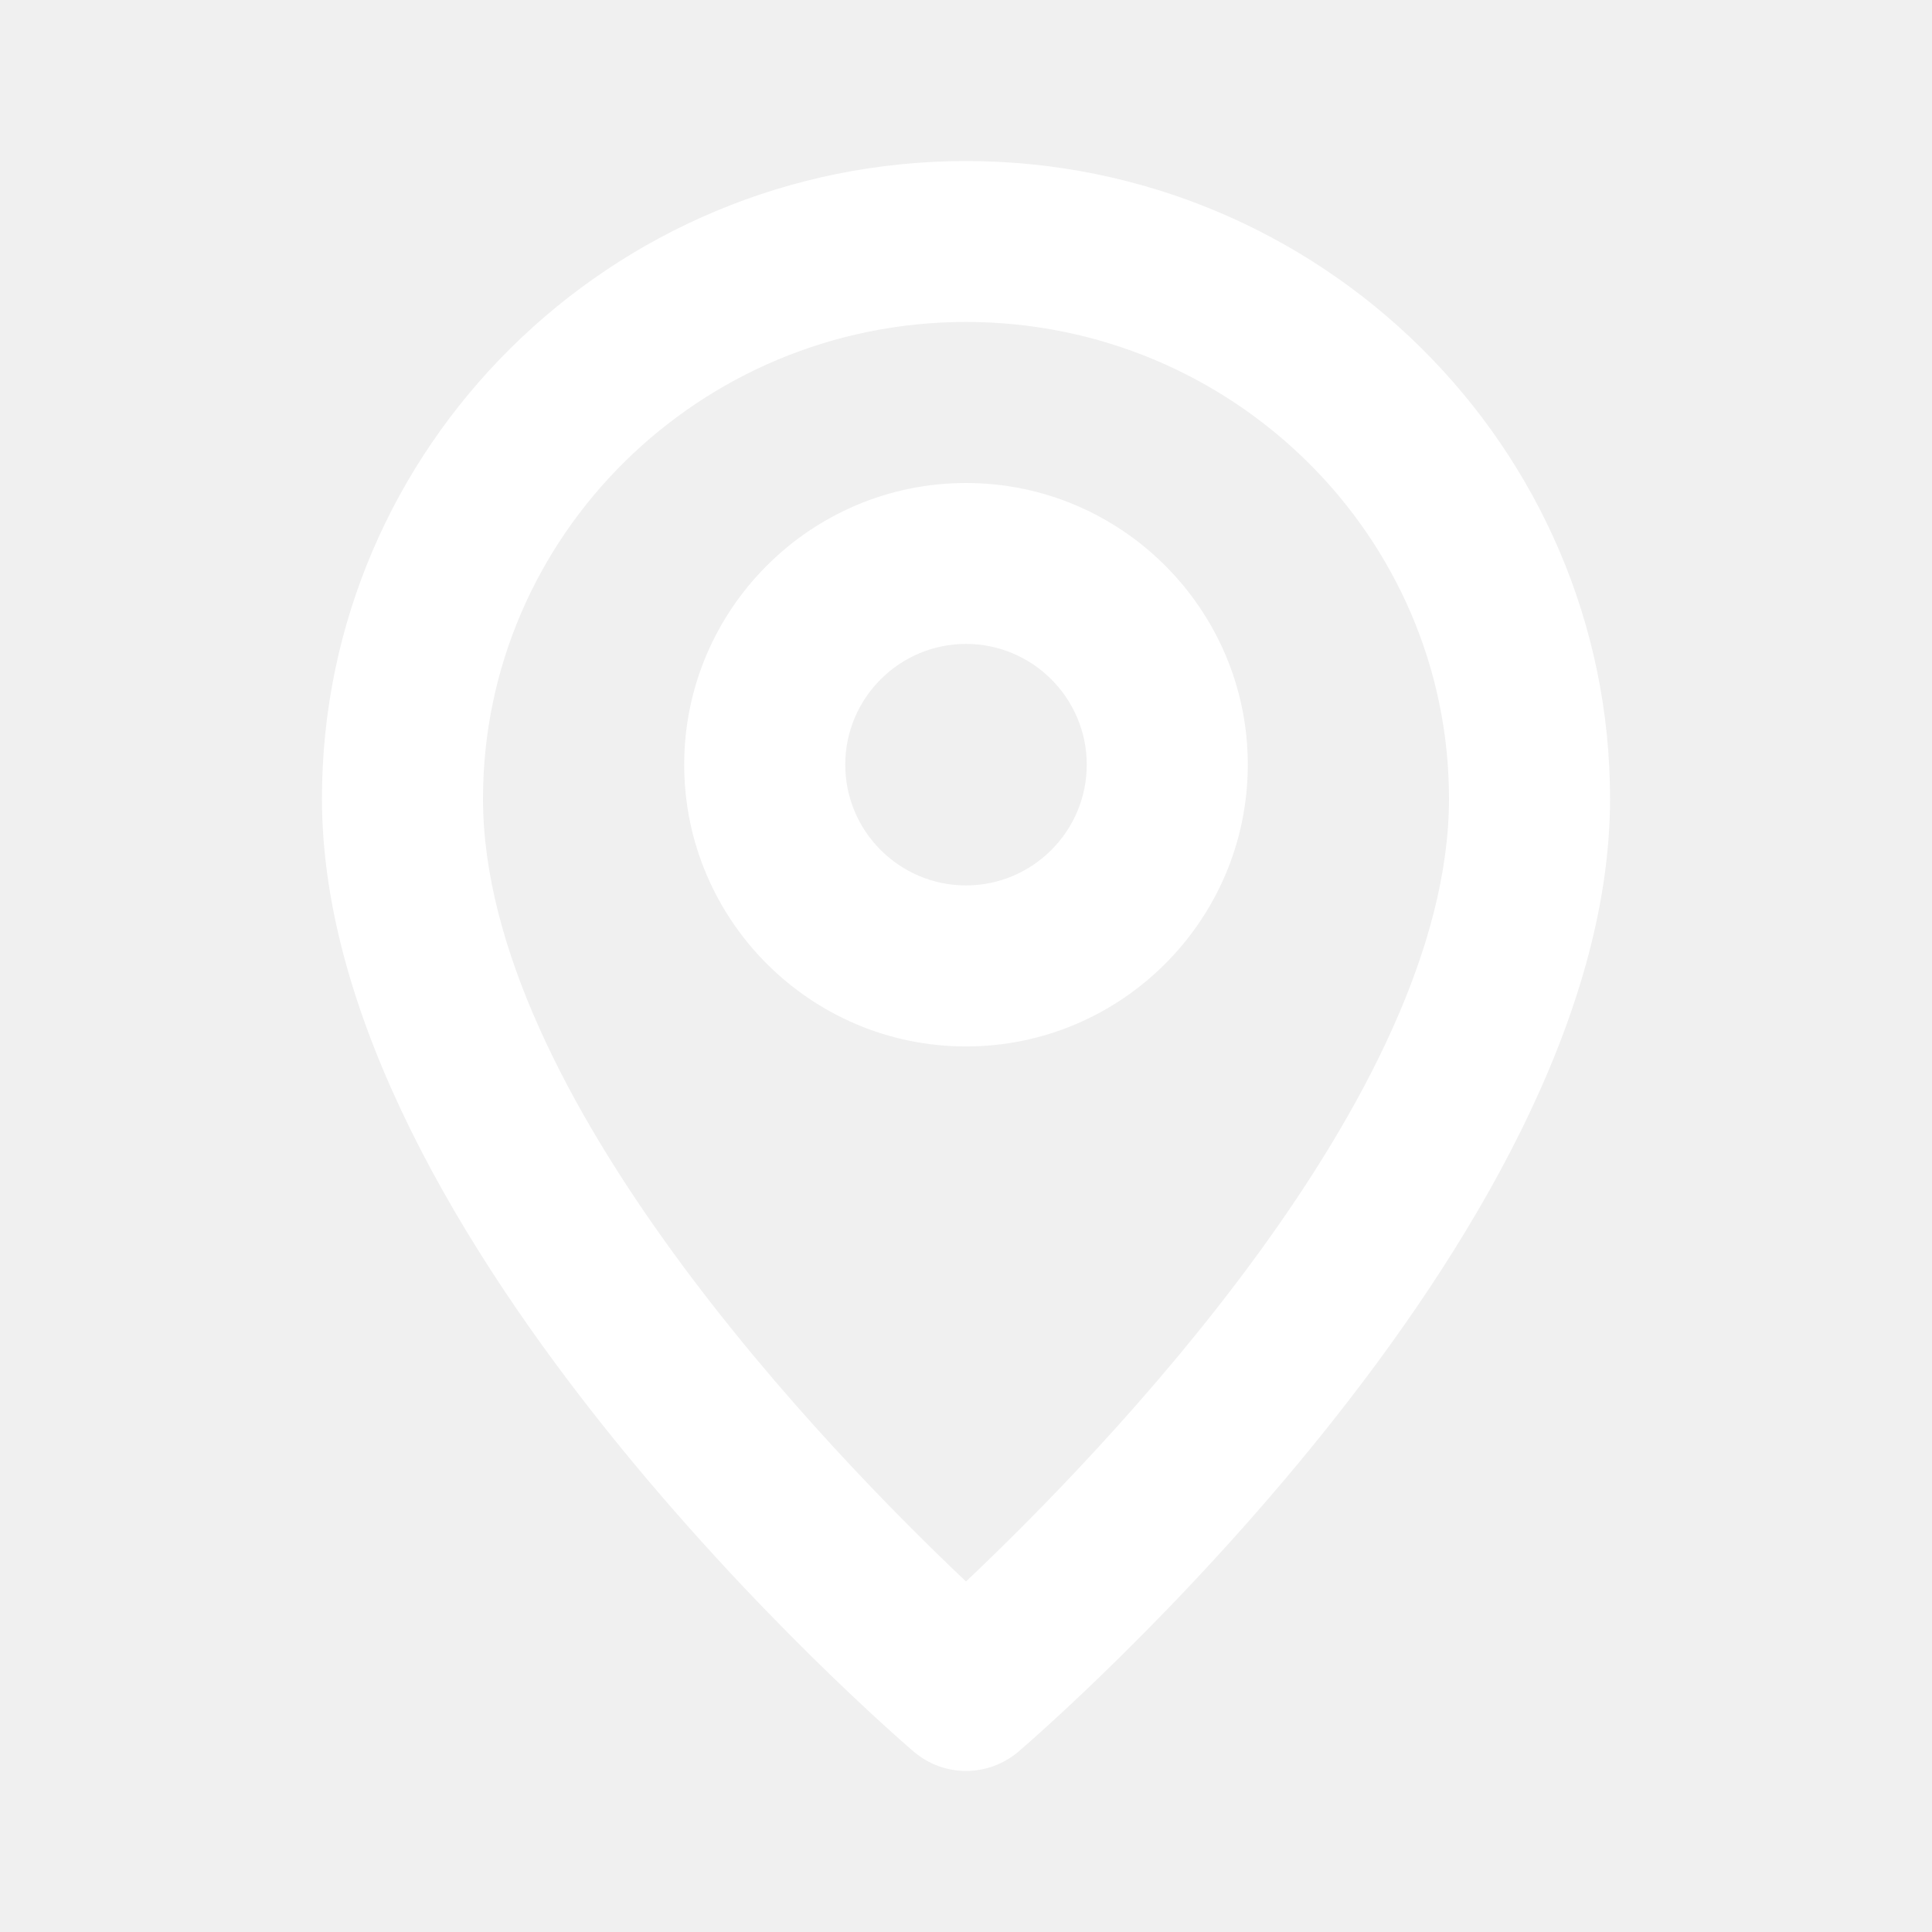
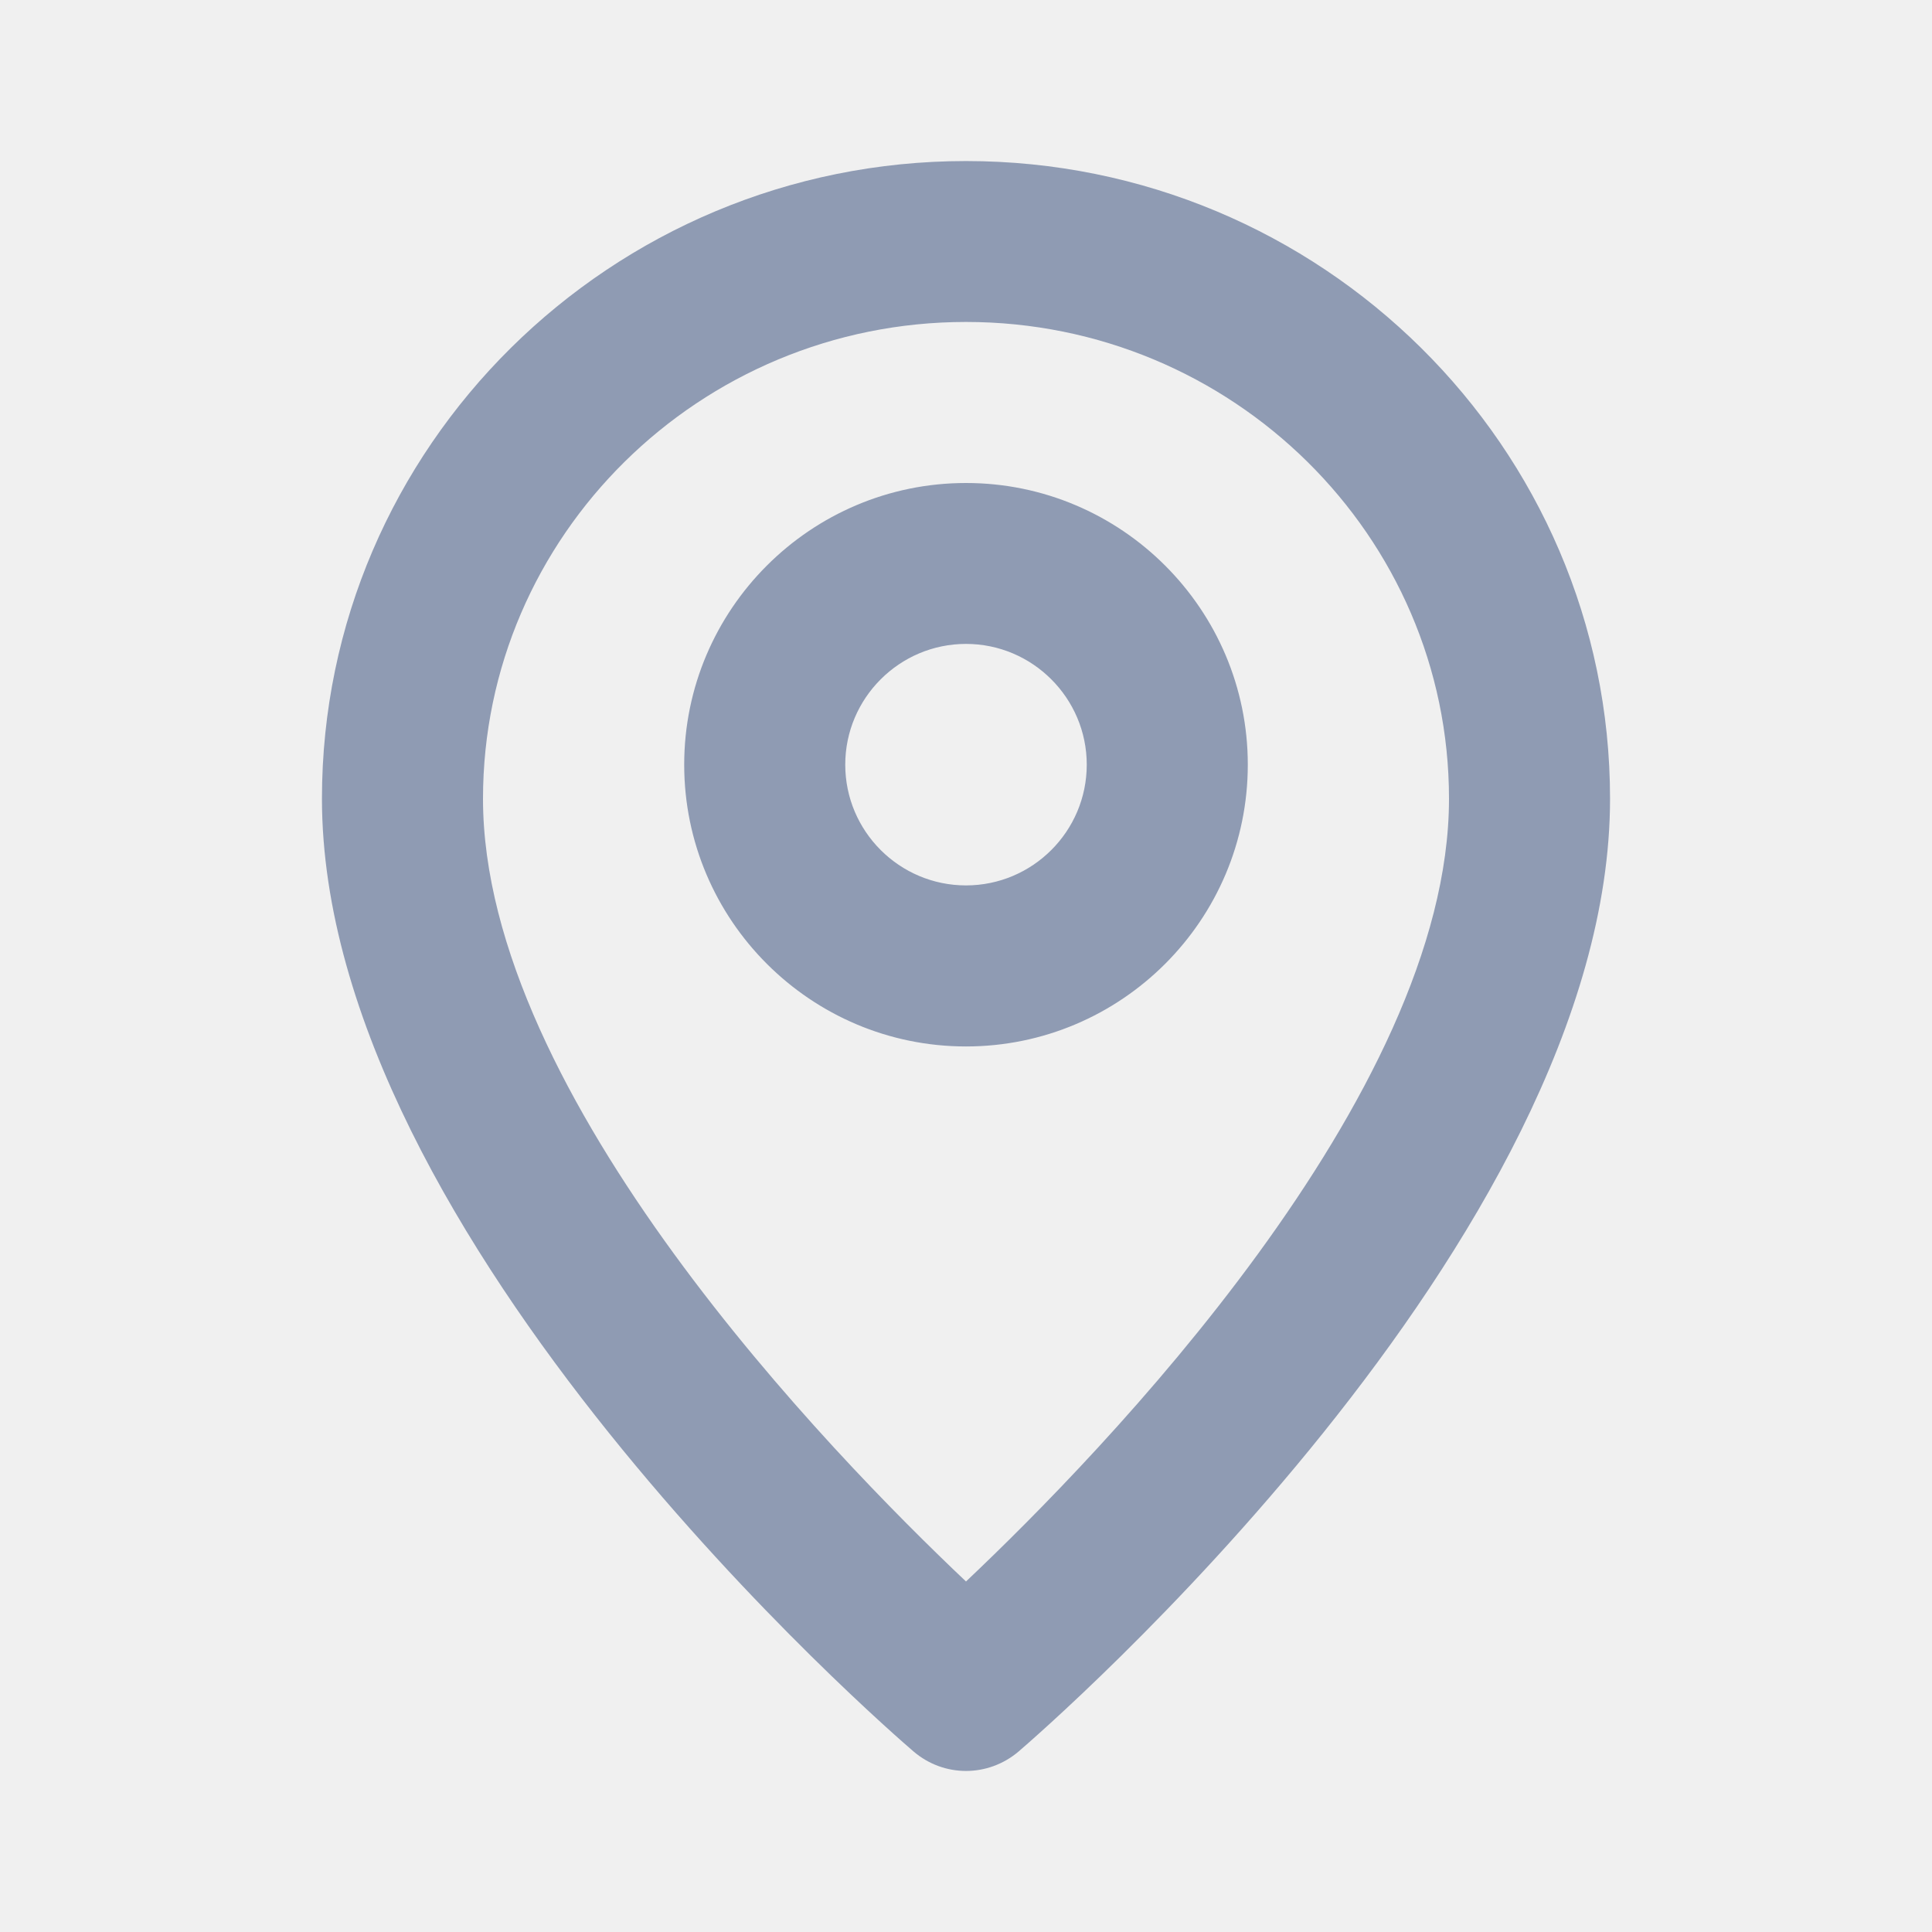
<svg xmlns="http://www.w3.org/2000/svg" width="14" height="14" viewBox="0 0 14 14">
-   <path fill="#FFF" fill-rule="evenodd" d="M7 6.416c-.482 0-.875-.392-.875-.875 0-.482.393-.875.875-.875s.875.393.875.875c0 .483-.393.875-.875.875M7 3.5c-1.126 0-2.042.916-2.042 2.041 0 1.126.916 2.042 2.042 2.042s2.042-.916 2.042-2.042C9.042 4.416 8.126 3.5 7 3.5m0 7.96c-.977-.924-3.5-3.518-3.5-5.672 0-1.905 1.57-3.455 3.5-3.455s3.5 1.55 3.5 3.455c0 2.154-2.523 4.748-3.5 5.672M7 1.167c-2.573 0-4.667 2.072-4.667 4.62 0 3.195 4.112 6.755 4.287 6.905.11.094.245.141.38.141s.27-.047.38-.14c.175-.15 4.287-3.711 4.287-6.905 0-2.549-2.094-4.621-4.667-4.621" />
+   <path fill="#8f9bb3" fill-rule="evenodd" d="M7 6.416c-.482 0-.875-.392-.875-.875 0-.482.393-.875.875-.875s.875.393.875.875c0 .483-.393.875-.875.875M7 3.5c-1.126 0-2.042.916-2.042 2.041 0 1.126.916 2.042 2.042 2.042s2.042-.916 2.042-2.042C9.042 4.416 8.126 3.5 7 3.5m0 7.96c-.977-.924-3.5-3.518-3.5-5.672 0-1.905 1.57-3.455 3.5-3.455s3.5 1.55 3.5 3.455c0 2.154-2.523 4.748-3.5 5.672M7 1.167c-2.573 0-4.667 2.072-4.667 4.62 0 3.195 4.112 6.755 4.287 6.905.11.094.245.141.38.141s.27-.047.38-.14c.175-.15 4.287-3.711 4.287-6.905 0-2.549-2.094-4.621-4.667-4.621" />
</svg>
